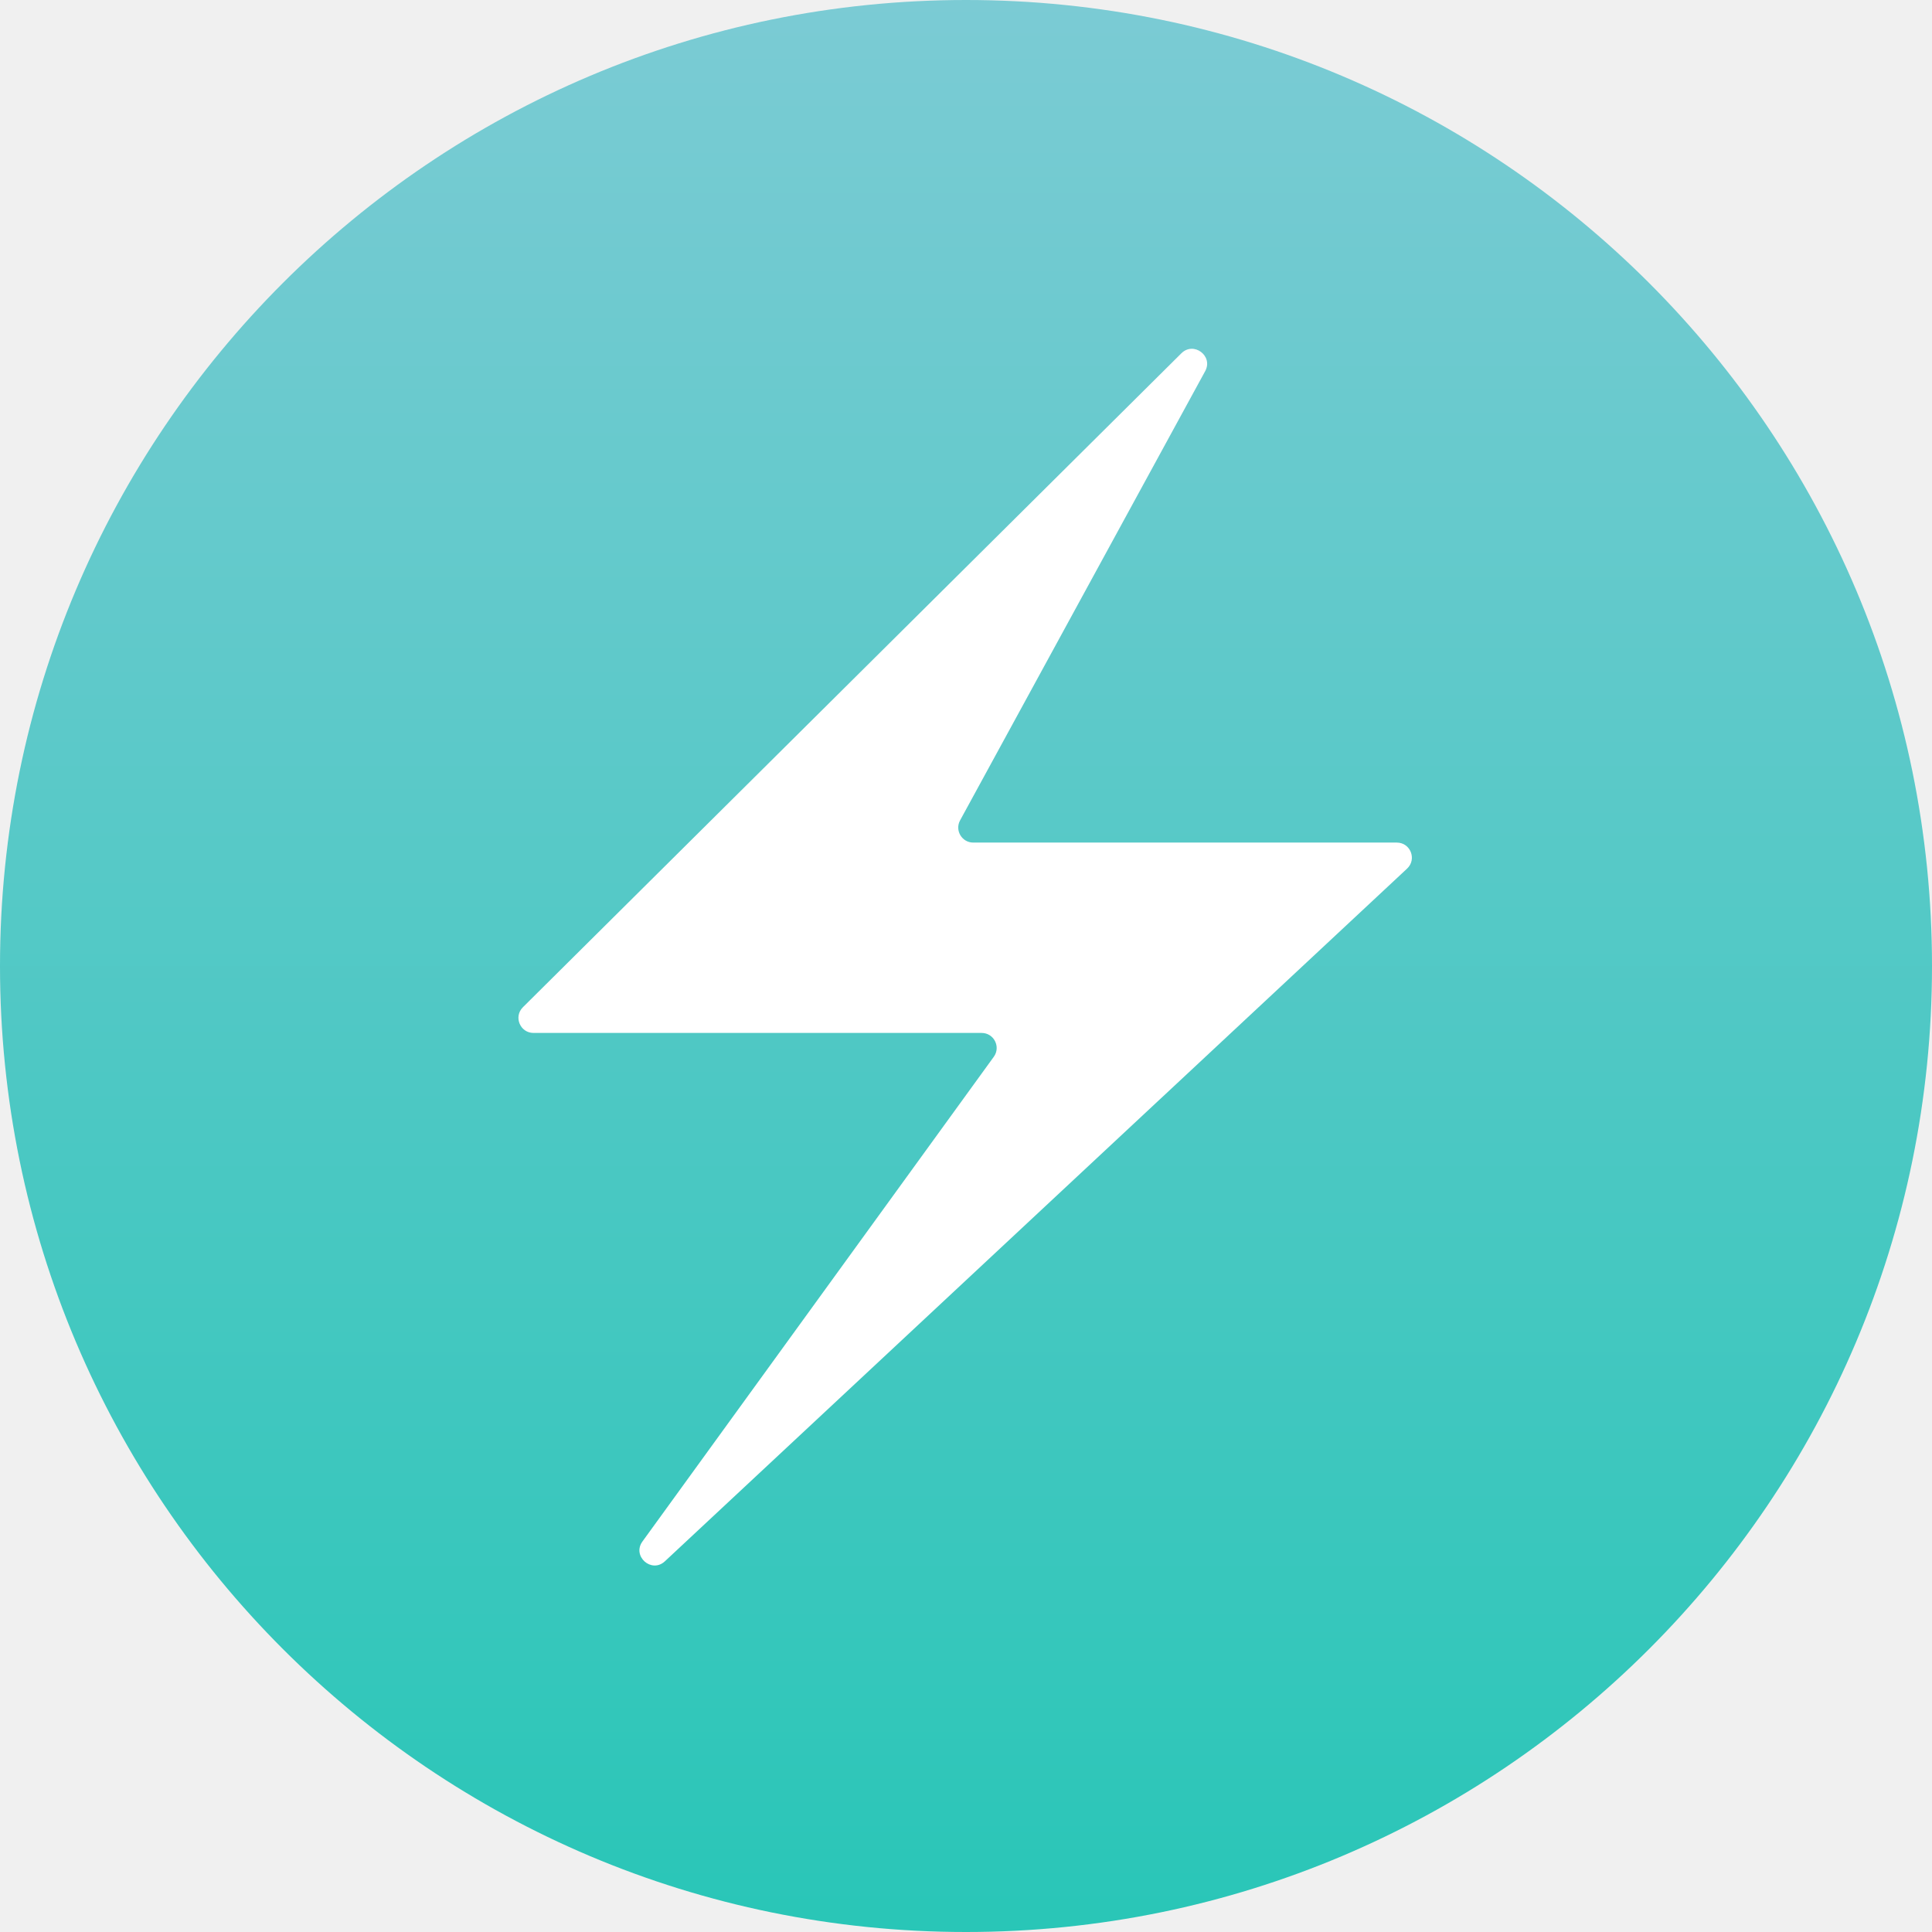
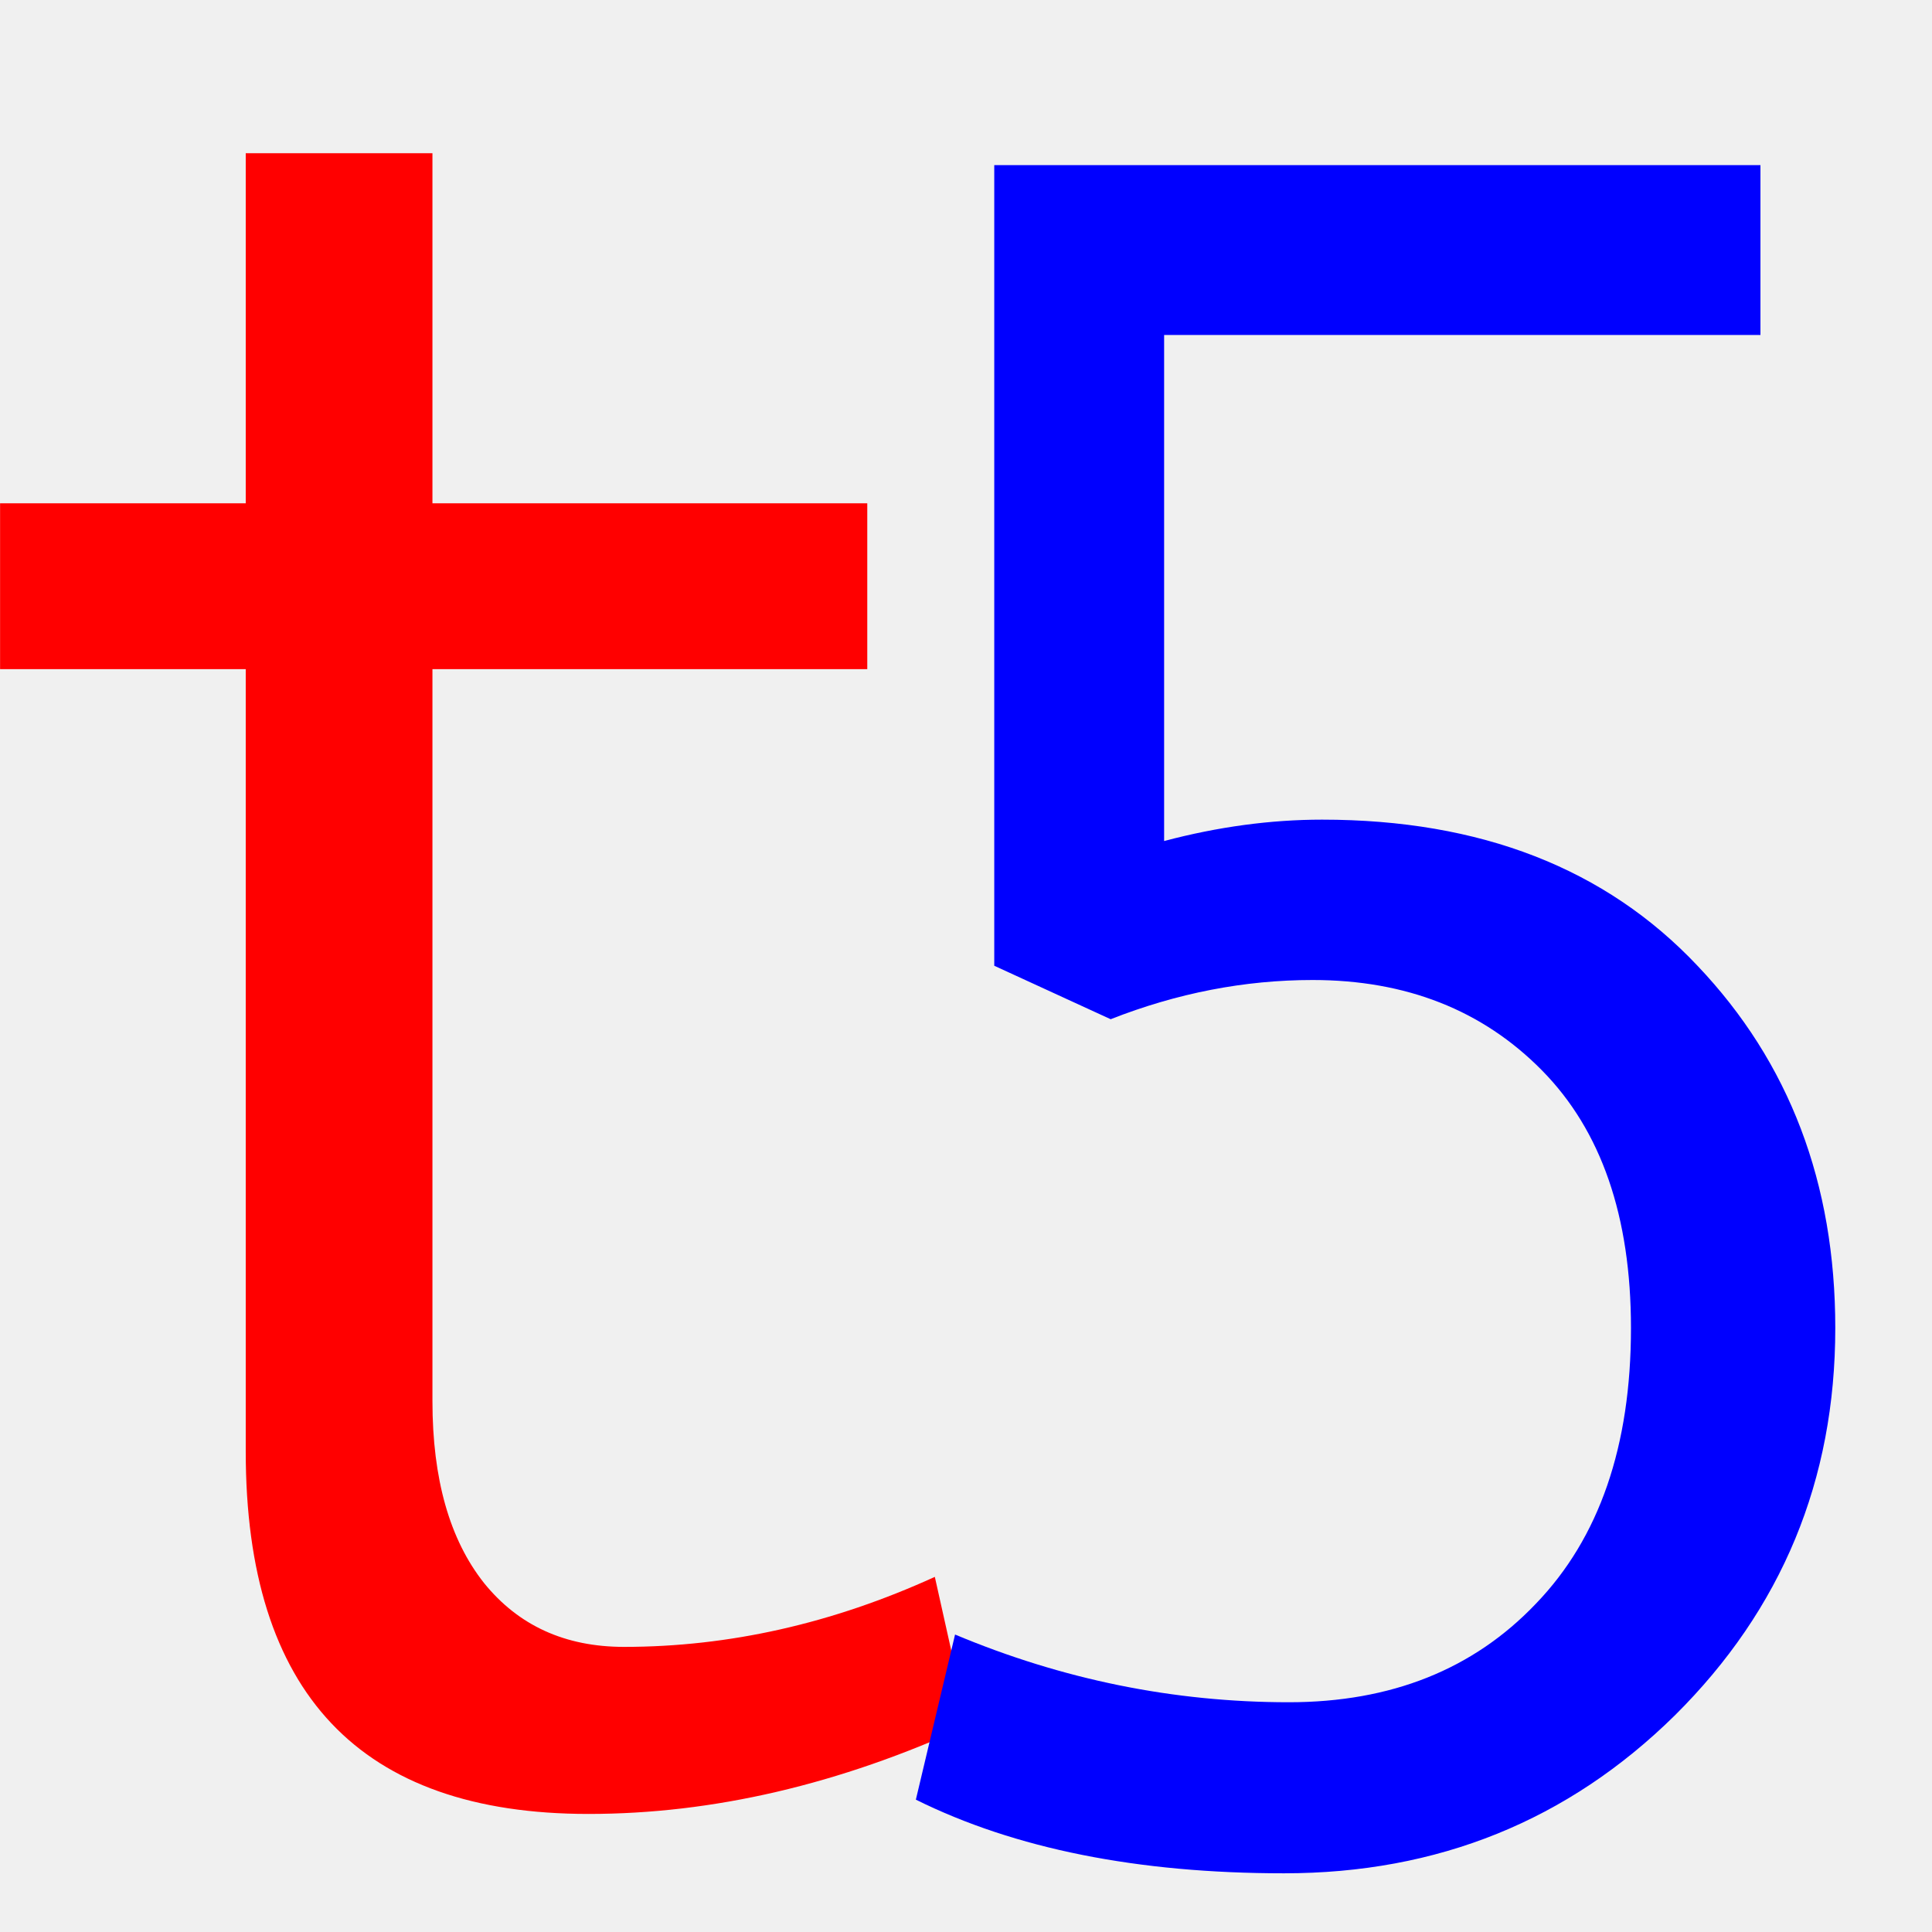
- <svg xmlns="http://www.w3.org/2000/svg" width="582" height="582" viewBox="0 0 582 582" fill="none">
-   <rect width="582" height="582" rx="291" fill="url(#paint0_linear)" />
-   <path d="M157.521 303.421L355.881 106.426C359.587 102.746 365.55 107.225 363.049 111.809L289.22 247.123C287.573 250.141 289.758 253.821 293.196 253.821H420.782C424.892 253.821 426.877 258.857 423.872 261.661L200.293 470.326C196.284 474.067 190.317 468.796 193.536 464.356L299.373 318.351C301.543 315.357 299.404 311.164 295.706 311.164H160.713C156.67 311.164 154.653 306.27 157.521 303.421Z" fill="white" />
-   <defs>
-     <linearGradient id="paint0_linear" x1="291" y1="0" x2="291" y2="582" gradientUnits="userSpaceOnUse">
-       <stop stop-color="#7BCBD4" />
-       <stop offset="1" stop-color="#29C6B7" />
-     </linearGradient>
-   </defs>
+ <svg xmlns="http://www.w3.org/2000/svg" viewBox="0 0 512 512" fill="none" width="512" height="512">
+   <path d="m 256.529,457.276 q -51.107,23.438 -100.586,23.438 -90.82,0 -90.82,-96.029 V 177.328 H 0.019 V 133.383 H 65.123 V 40.609 h 49.479 v 92.773 h 115.234 v 43.945 H 114.602 v 194.011 q 0,30.924 13.672,48.177 13.672,16.927 37.109,16.927 41.667,0 82.357,-18.555 z" fill="#ff0000" />
+   <path d="m 308.505,222.88 q 21.407,-5.666 41.869,-5.666 62.961,0 99.478,38.721 36.517,38.406 36.517,96.015 0,60.442 -42.499,102.626 -42.498,41.869 -103.57,41.869 -58.239,0 -97.589,-19.518 l 10.389,-43.758 q 42.813,17.944 88.46,17.944 40.61,0 65.479,-26.129 25.184,-26.129 25.184,-73.034 0,-44.387 -23.61,-68.312 -23.61,-23.925 -60.757,-23.925 -27.073,0 -53.517,10.389 L 263.488,255.934 V 43.757 h 203.048 V 88.773 H 308.505 Z" fill="#0000ff" />
</svg>
